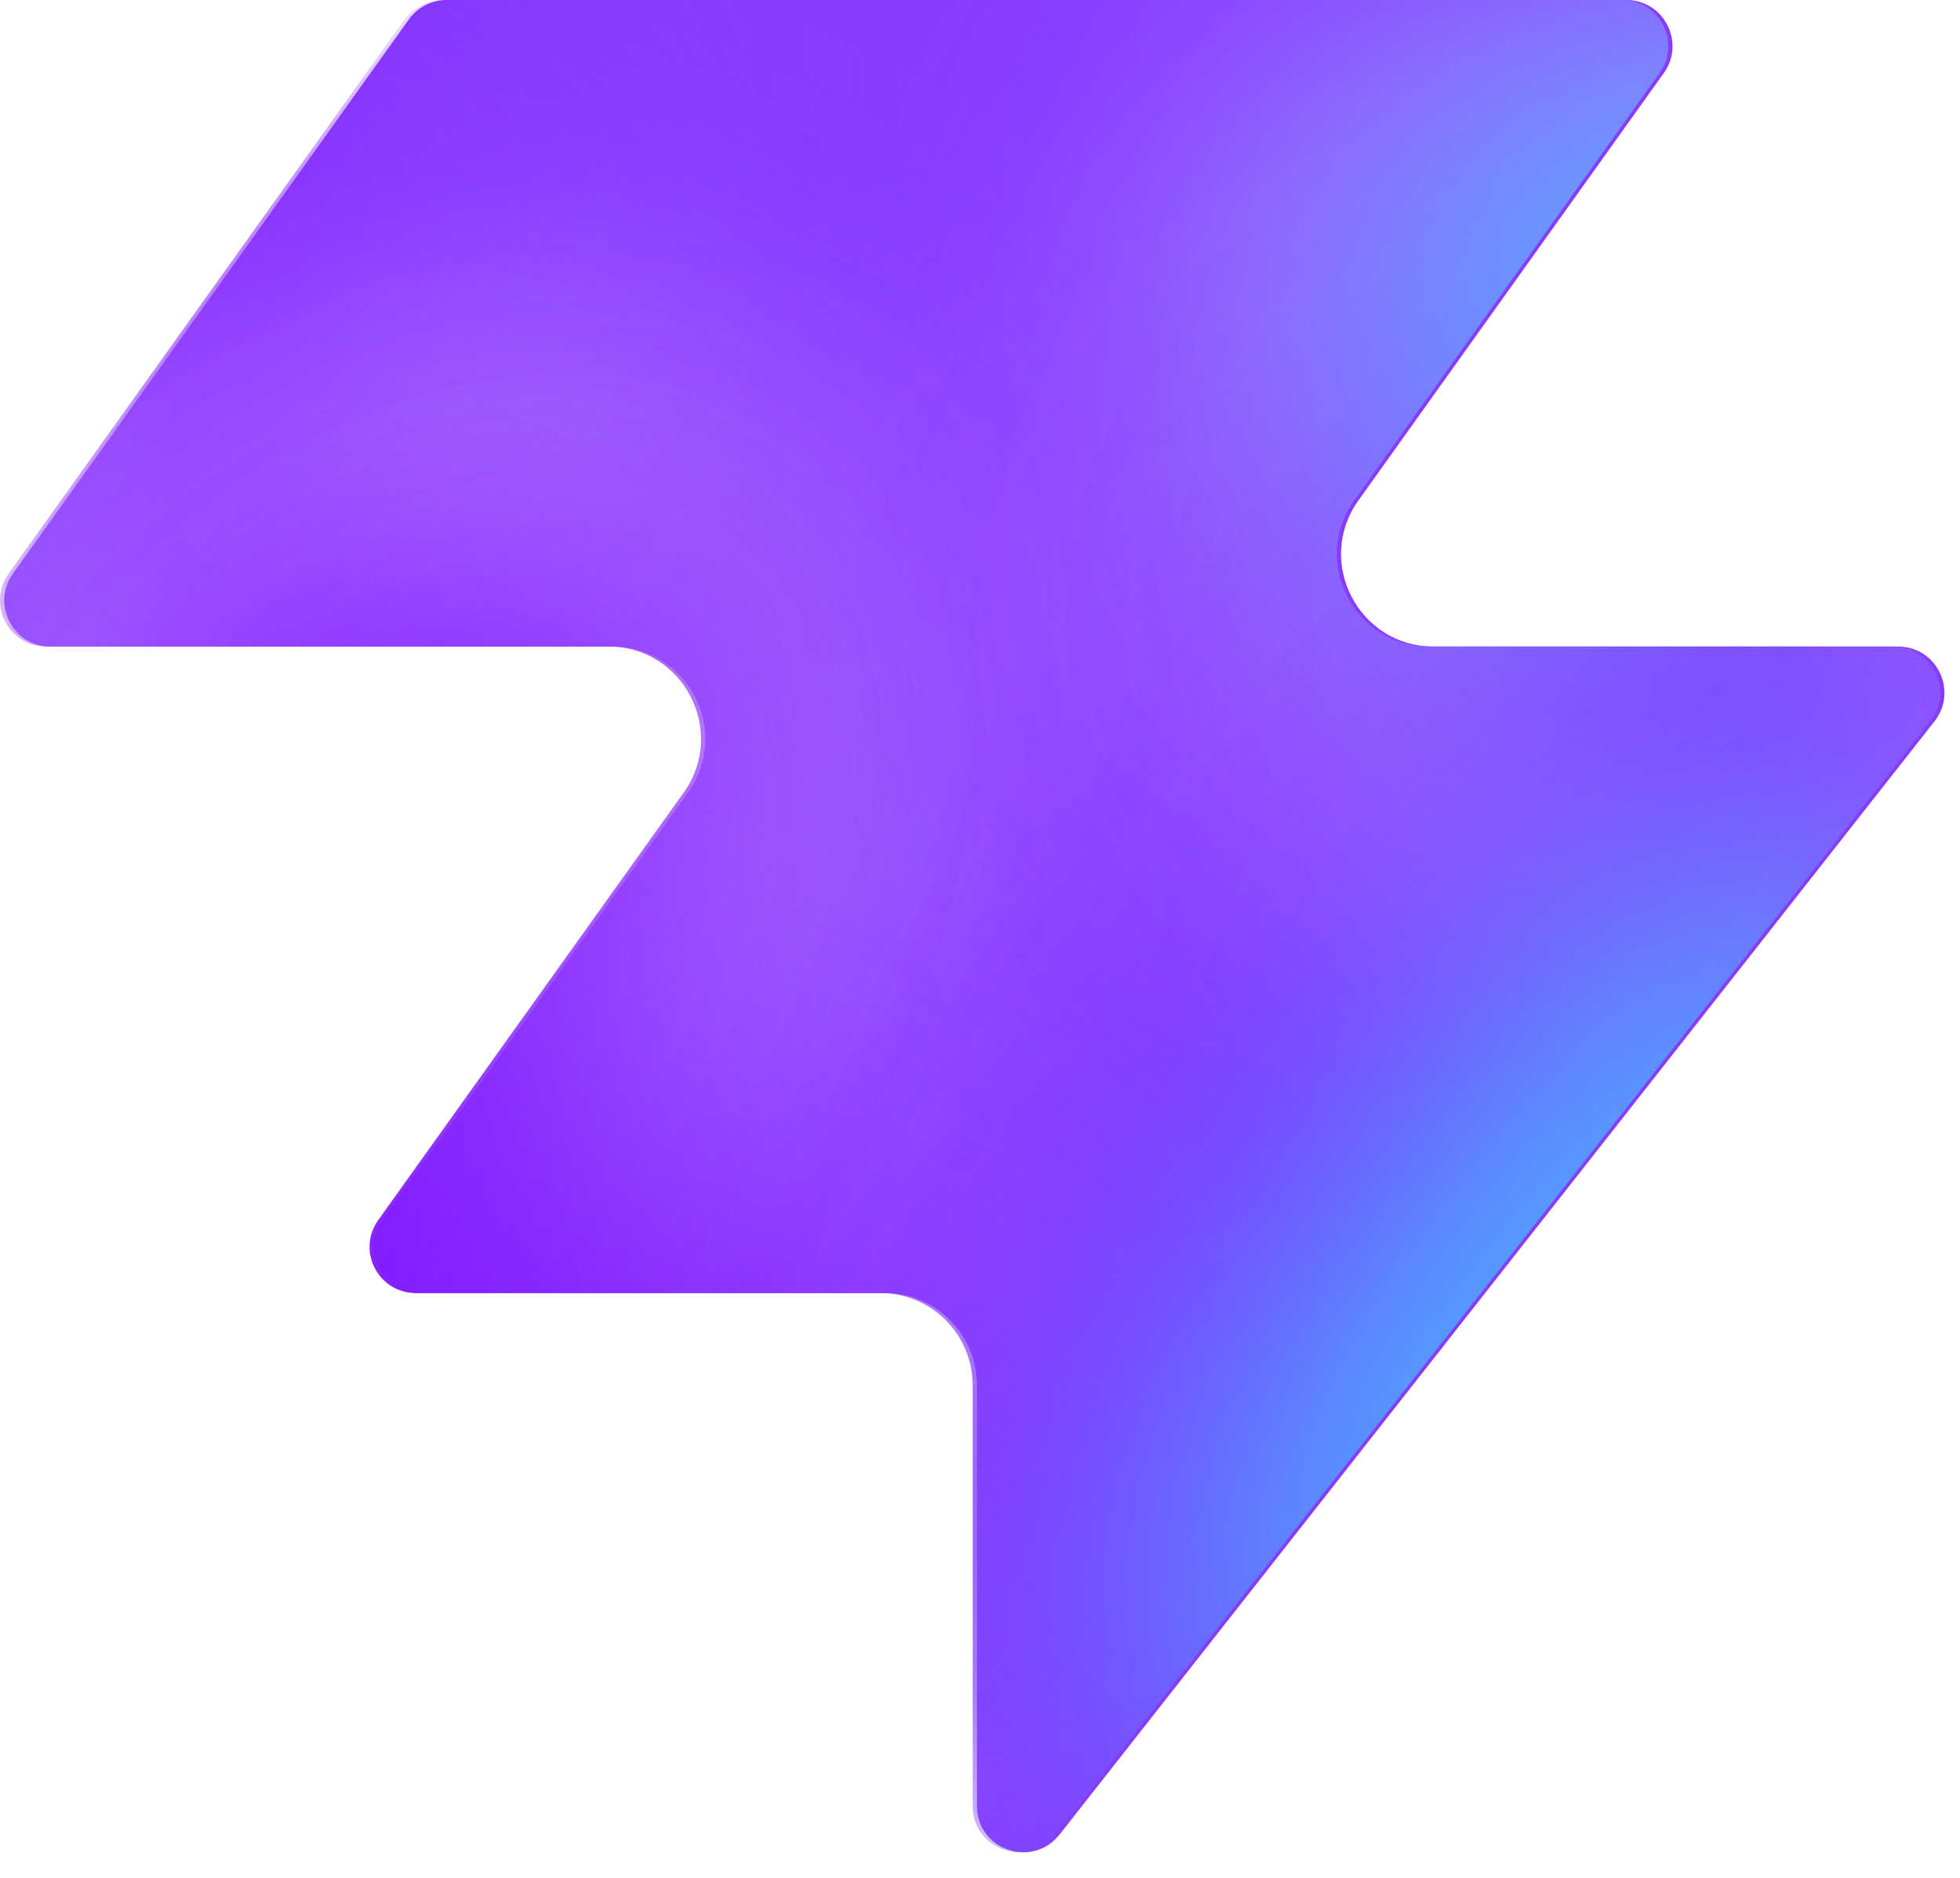
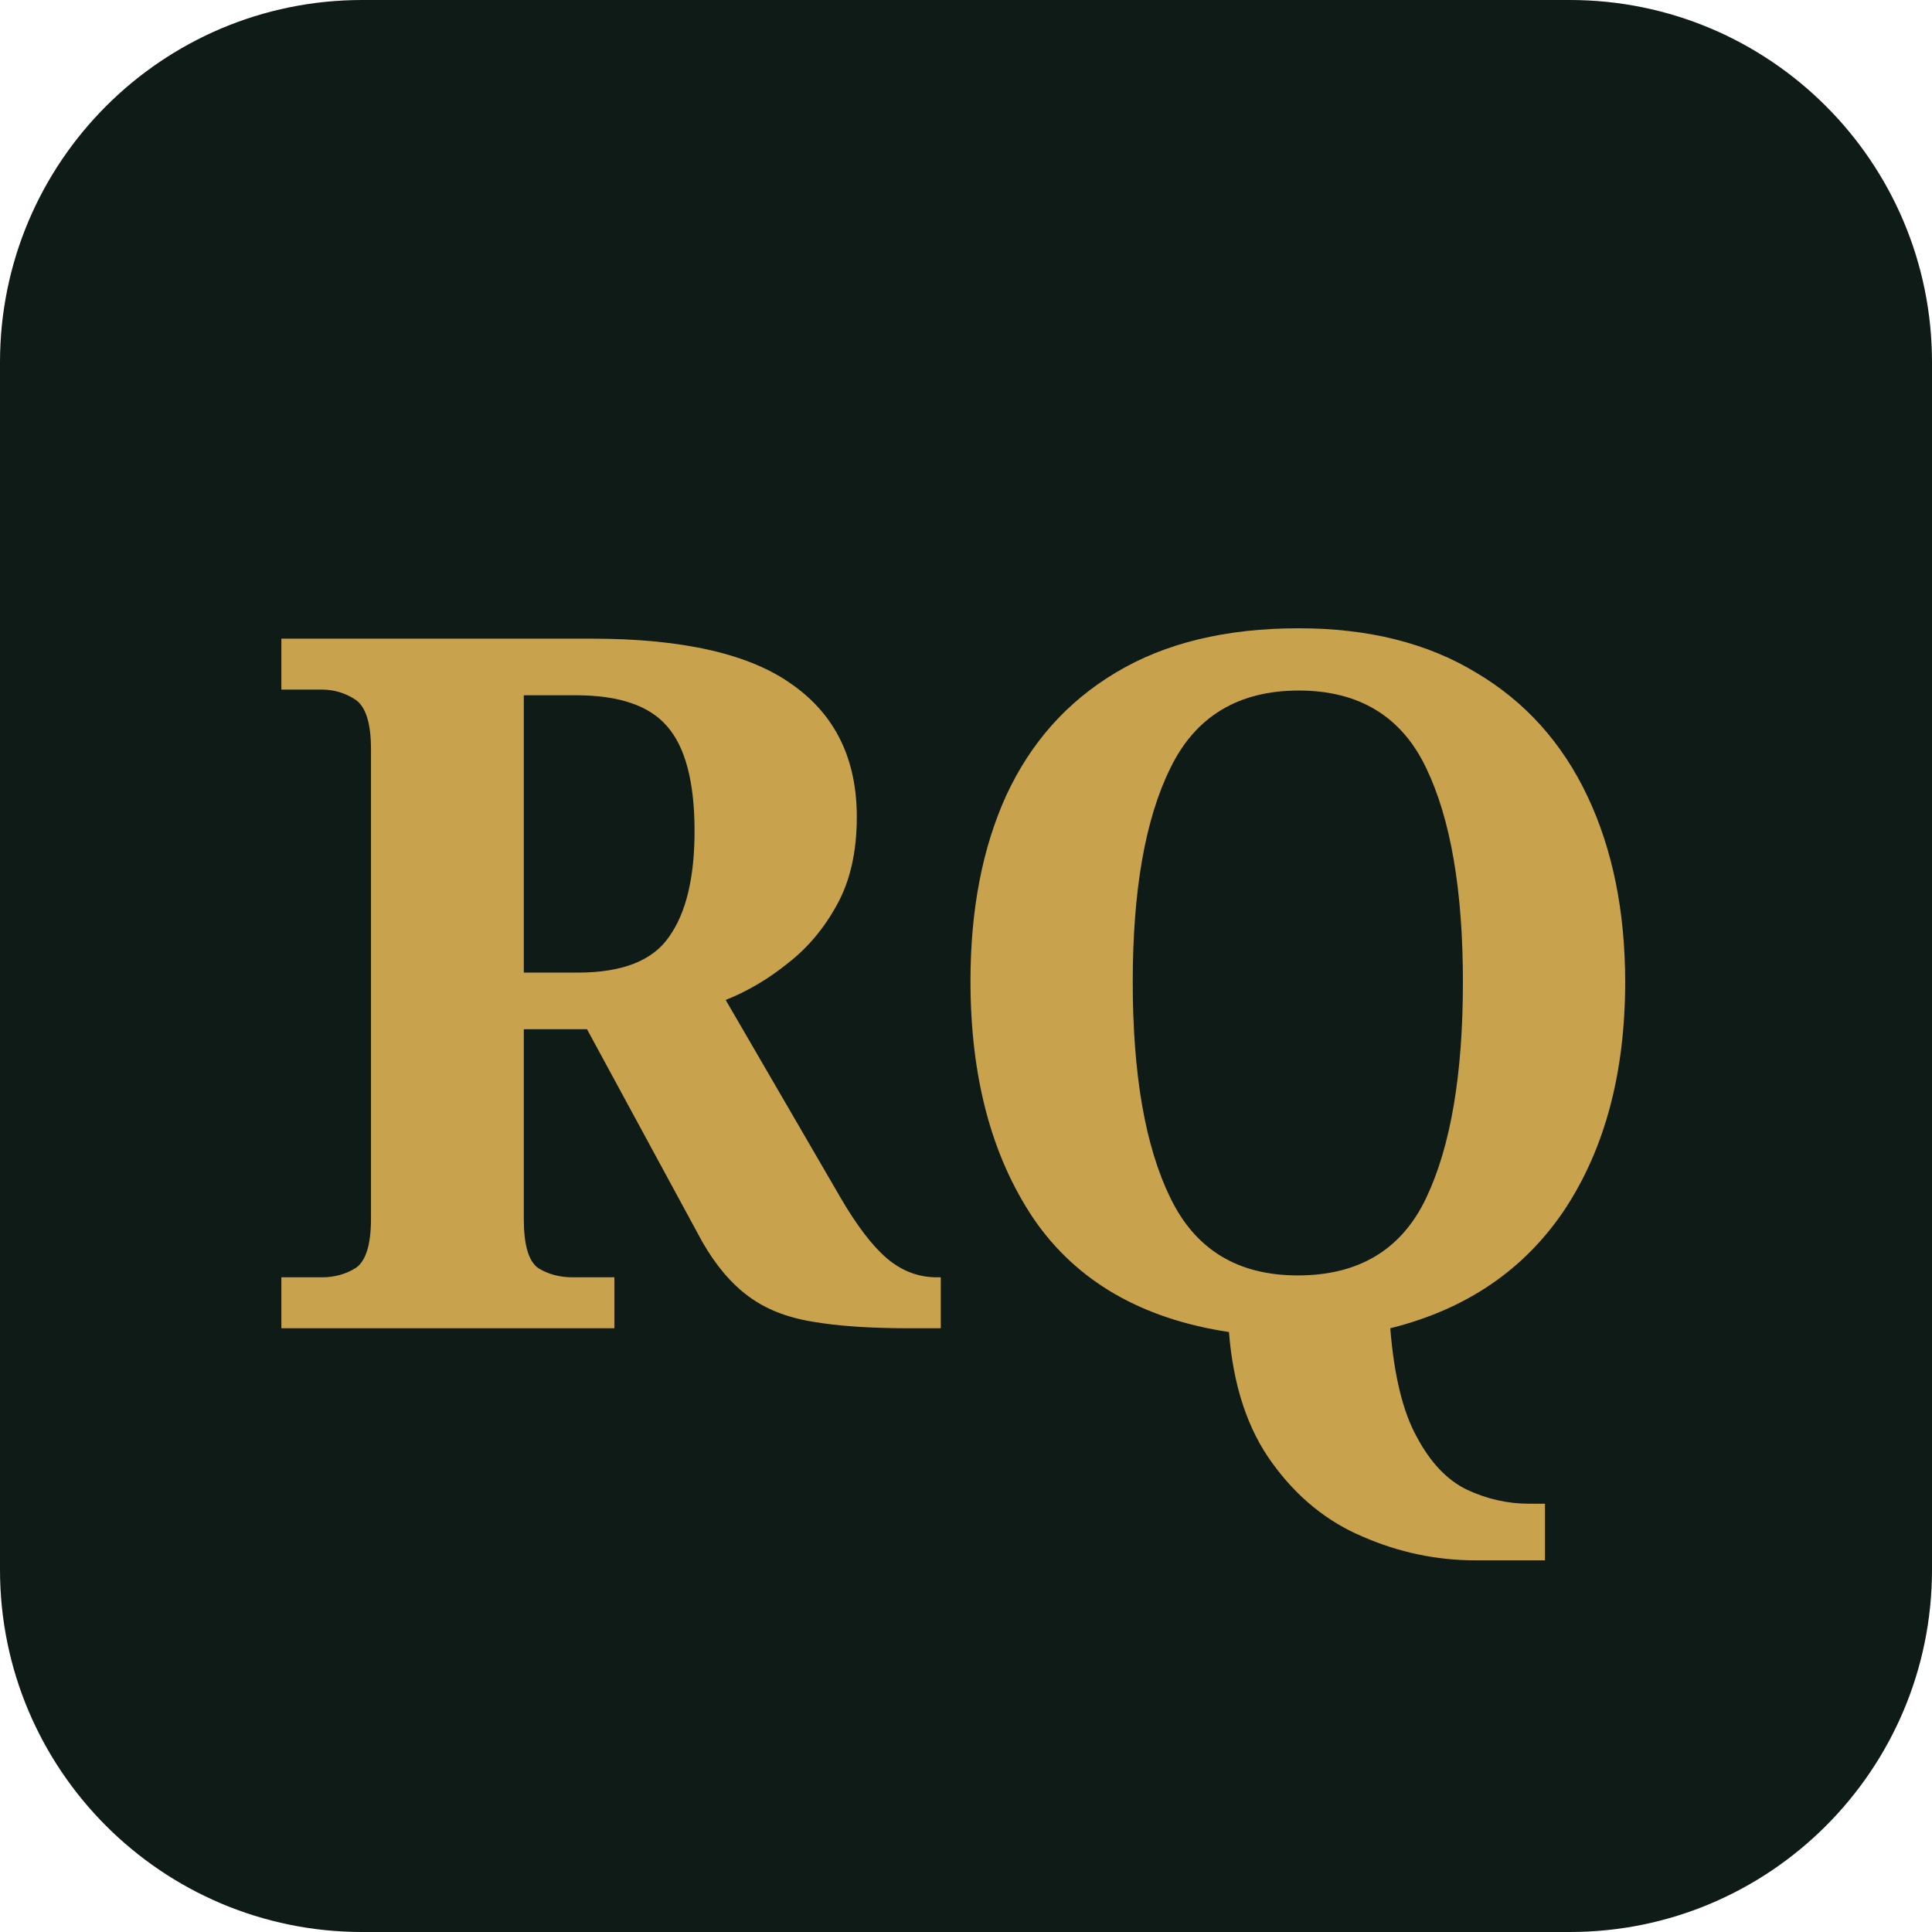
- <svg xmlns="http://www.w3.org/2000/svg" width="48" height="46" fill="none" viewBox="0 0 48 46">
-   <path fill="#863bff" d="M25.946 44.938c-.664.845-2.021.375-2.021-.698V33.937a2.26 2.26 0 0 0-2.262-2.262H10.287c-.92 0-1.456-1.04-.92-1.788l7.48-10.471c1.07-1.497 0-3.578-1.842-3.578H1.237c-.92 0-1.456-1.04-.92-1.788L10.013.474c.214-.297.556-.474.92-.474h28.894c.92 0 1.456 1.04.92 1.788l-7.48 10.471c-1.07 1.498 0 3.579 1.842 3.579h11.377c.943 0 1.473 1.088.89 1.83L25.947 44.94z" style="fill:#863bff;fill:color(display-p3 .525 .23 1);fill-opacity:1" />
-   <mask id="a" width="48" height="46" x="0" y="0" maskUnits="userSpaceOnUse" style="mask-type:alpha">
-     <path fill="#000" d="M25.842 44.938c-.664.844-2.021.375-2.021-.698V33.937a2.26 2.26 0 0 0-2.262-2.262H10.183c-.92 0-1.456-1.04-.92-1.788l7.48-10.471c1.07-1.498 0-3.579-1.842-3.579H1.133c-.92 0-1.456-1.04-.92-1.787L9.91.473c.214-.297.556-.474.92-.474h28.894c.92 0 1.456 1.04.92 1.788l-7.48 10.471c-1.07 1.498 0 3.578 1.842 3.578h11.377c.943 0 1.473 1.088.89 1.832L25.843 44.94z" style="fill:#000;fill-opacity:1" />
-   </mask>
-   <g mask="url(#a)">
-     <g filter="url(#b)">
-       <ellipse cx="5.508" cy="14.704" fill="#ede6ff" rx="5.508" ry="14.704" style="fill:#ede6ff;fill:color(display-p3 .927 .903 1);fill-opacity:1" transform="matrix(.00324 1 1 -.00324 -4.47 31.516)" />
-     </g>
-     <g filter="url(#c)">
-       <ellipse cx="10.399" cy="29.851" fill="#ede6ff" rx="10.399" ry="29.851" style="fill:#ede6ff;fill:color(display-p3 .927 .903 1);fill-opacity:1" transform="matrix(.00324 1 1 -.00324 -39.328 7.883)" />
-     </g>
-     <g filter="url(#d)">
-       <ellipse cx="5.508" cy="30.487" fill="#7e14ff" rx="5.508" ry="30.487" style="fill:#7e14ff;fill:color(display-p3 .492 .077 1);fill-opacity:1" transform="rotate(89.814 -25.913 -14.639)scale(1 -1)" />
-     </g>
-     <g filter="url(#e)">
-       <ellipse cx="5.508" cy="30.599" fill="#7e14ff" rx="5.508" ry="30.599" style="fill:#7e14ff;fill:color(display-p3 .492 .077 1);fill-opacity:1" transform="rotate(89.814 -32.644 -3.334)scale(1 -1)" />
-     </g>
-     <g filter="url(#f)">
-       <ellipse cx="5.508" cy="30.599" fill="#7e14ff" rx="5.508" ry="30.599" style="fill:#7e14ff;fill:color(display-p3 .492 .077 1);fill-opacity:1" transform="matrix(.00324 1 1 -.00324 -34.34 30.47)" />
-     </g>
-     <g filter="url(#g)">
-       <ellipse cx="14.072" cy="22.078" fill="#ede6ff" rx="14.072" ry="22.078" style="fill:#ede6ff;fill:color(display-p3 .927 .903 1);fill-opacity:1" transform="rotate(93.35 24.506 48.493)scale(-1 1)" />
-     </g>
-     <g filter="url(#h)">
-       <ellipse cx="3.47" cy="21.501" fill="#7e14ff" rx="3.47" ry="21.501" style="fill:#7e14ff;fill:color(display-p3 .492 .077 1);fill-opacity:1" transform="rotate(89.009 28.708 47.59)scale(-1 1)" />
-     </g>
-     <g filter="url(#i)">
-       <ellipse cx="3.47" cy="21.501" fill="#7e14ff" rx="3.47" ry="21.501" style="fill:#7e14ff;fill:color(display-p3 .492 .077 1);fill-opacity:1" transform="rotate(89.009 28.708 47.59)scale(-1 1)" />
-     </g>
-     <g filter="url(#j)">
-       <ellipse cx=".387" cy="8.972" fill="#7e14ff" rx="4.407" ry="29.108" style="fill:#7e14ff;fill:color(display-p3 .492 .077 1);fill-opacity:1" transform="rotate(39.51 .387 8.972)" />
-     </g>
-     <g filter="url(#k)">
-       <ellipse cx="47.523" cy="-6.092" fill="#7e14ff" rx="4.407" ry="29.108" style="fill:#7e14ff;fill:color(display-p3 .492 .077 1);fill-opacity:1" transform="rotate(37.892 47.523 -6.092)" />
-     </g>
-     <g filter="url(#l)">
-       <ellipse cx="41.412" cy="6.333" fill="#47bfff" rx="5.971" ry="9.665" style="fill:#47bfff;fill:color(display-p3 .28 .748 1);fill-opacity:1" transform="rotate(37.892 41.412 6.333)" />
-     </g>
-     <g filter="url(#m)">
-       <ellipse cx="-1.879" cy="38.332" fill="#7e14ff" rx="4.407" ry="29.108" style="fill:#7e14ff;fill:color(display-p3 .492 .077 1);fill-opacity:1" transform="rotate(37.892 -1.88 38.332)" />
-     </g>
-     <g filter="url(#n)">
-       <ellipse cx="-1.879" cy="38.332" fill="#7e14ff" rx="4.407" ry="29.108" style="fill:#7e14ff;fill:color(display-p3 .492 .077 1);fill-opacity:1" transform="rotate(37.892 -1.88 38.332)" />
-     </g>
-     <g filter="url(#o)">
-       <ellipse cx="35.651" cy="29.907" fill="#7e14ff" rx="4.407" ry="29.108" style="fill:#7e14ff;fill:color(display-p3 .492 .077 1);fill-opacity:1" transform="rotate(37.892 35.651 29.907)" />
-     </g>
-     <g filter="url(#p)">
-       <ellipse cx="38.418" cy="32.4" fill="#47bfff" rx="5.971" ry="15.297" style="fill:#47bfff;fill:color(display-p3 .28 .748 1);fill-opacity:1" transform="rotate(37.892 38.418 32.4)" />
-     </g>
-   </g>
-   <defs>
-     <filter id="b" width="60.045" height="41.654" x="-19.77" y="16.149" color-interpolation-filters="sRGB" filterUnits="userSpaceOnUse">
-       <feFlood flood-opacity="0" result="BackgroundImageFix" />
-       <feBlend in="SourceGraphic" in2="BackgroundImageFix" result="shape" />
-       <feGaussianBlur result="effect1_foregroundBlur_2002_17158" stdDeviation="7.659" />
-     </filter>
-     <filter id="c" width="90.34" height="51.437" x="-54.613" y="-7.533" color-interpolation-filters="sRGB" filterUnits="userSpaceOnUse">
-       <feFlood flood-opacity="0" result="BackgroundImageFix" />
-       <feBlend in="SourceGraphic" in2="BackgroundImageFix" result="shape" />
-       <feGaussianBlur result="effect1_foregroundBlur_2002_17158" stdDeviation="7.659" />
-     </filter>
-     <filter id="d" width="79.355" height="29.4" x="-49.64" y="2.03" color-interpolation-filters="sRGB" filterUnits="userSpaceOnUse">
-       <feFlood flood-opacity="0" result="BackgroundImageFix" />
-       <feBlend in="SourceGraphic" in2="BackgroundImageFix" result="shape" />
-       <feGaussianBlur result="effect1_foregroundBlur_2002_17158" stdDeviation="4.596" />
-     </filter>
-     <filter id="e" width="79.579" height="29.4" x="-45.045" y="20.029" color-interpolation-filters="sRGB" filterUnits="userSpaceOnUse">
-       <feFlood flood-opacity="0" result="BackgroundImageFix" />
-       <feBlend in="SourceGraphic" in2="BackgroundImageFix" result="shape" />
-       <feGaussianBlur result="effect1_foregroundBlur_2002_17158" stdDeviation="4.596" />
-     </filter>
-     <filter id="f" width="79.579" height="29.4" x="-43.513" y="21.178" color-interpolation-filters="sRGB" filterUnits="userSpaceOnUse">
-       <feFlood flood-opacity="0" result="BackgroundImageFix" />
-       <feBlend in="SourceGraphic" in2="BackgroundImageFix" result="shape" />
-       <feGaussianBlur result="effect1_foregroundBlur_2002_17158" stdDeviation="4.596" />
-     </filter>
-     <filter id="g" width="74.749" height="58.852" x="15.756" y="-17.901" color-interpolation-filters="sRGB" filterUnits="userSpaceOnUse">
-       <feFlood flood-opacity="0" result="BackgroundImageFix" />
-       <feBlend in="SourceGraphic" in2="BackgroundImageFix" result="shape" />
-       <feGaussianBlur result="effect1_foregroundBlur_2002_17158" stdDeviation="7.659" />
-     </filter>
-     <filter id="h" width="61.377" height="25.362" x="23.548" y="2.284" color-interpolation-filters="sRGB" filterUnits="userSpaceOnUse">
-       <feFlood flood-opacity="0" result="BackgroundImageFix" />
-       <feBlend in="SourceGraphic" in2="BackgroundImageFix" result="shape" />
-       <feGaussianBlur result="effect1_foregroundBlur_2002_17158" stdDeviation="4.596" />
-     </filter>
-     <filter id="i" width="61.377" height="25.362" x="23.548" y="2.284" color-interpolation-filters="sRGB" filterUnits="userSpaceOnUse">
-       <feFlood flood-opacity="0" result="BackgroundImageFix" />
-       <feBlend in="SourceGraphic" in2="BackgroundImageFix" result="shape" />
-       <feGaussianBlur result="effect1_foregroundBlur_2002_17158" stdDeviation="4.596" />
-     </filter>
-     <filter id="j" width="56.045" height="63.649" x="-27.636" y="-22.853" color-interpolation-filters="sRGB" filterUnits="userSpaceOnUse">
-       <feFlood flood-opacity="0" result="BackgroundImageFix" />
-       <feBlend in="SourceGraphic" in2="BackgroundImageFix" result="shape" />
-       <feGaussianBlur result="effect1_foregroundBlur_2002_17158" stdDeviation="4.596" />
-     </filter>
-     <filter id="k" width="54.814" height="64.646" x="20.116" y="-38.415" color-interpolation-filters="sRGB" filterUnits="userSpaceOnUse">
-       <feFlood flood-opacity="0" result="BackgroundImageFix" />
-       <feBlend in="SourceGraphic" in2="BackgroundImageFix" result="shape" />
-       <feGaussianBlur result="effect1_foregroundBlur_2002_17158" stdDeviation="4.596" />
-     </filter>
-     <filter id="l" width="33.541" height="35.313" x="24.641" y="-11.323" color-interpolation-filters="sRGB" filterUnits="userSpaceOnUse">
-       <feFlood flood-opacity="0" result="BackgroundImageFix" />
-       <feBlend in="SourceGraphic" in2="BackgroundImageFix" result="shape" />
-       <feGaussianBlur result="effect1_foregroundBlur_2002_17158" stdDeviation="4.596" />
-     </filter>
-     <filter id="m" width="54.814" height="64.646" x="-29.286" y="6.009" color-interpolation-filters="sRGB" filterUnits="userSpaceOnUse">
-       <feFlood flood-opacity="0" result="BackgroundImageFix" />
-       <feBlend in="SourceGraphic" in2="BackgroundImageFix" result="shape" />
-       <feGaussianBlur result="effect1_foregroundBlur_2002_17158" stdDeviation="4.596" />
-     </filter>
-     <filter id="n" width="54.814" height="64.646" x="-29.286" y="6.009" color-interpolation-filters="sRGB" filterUnits="userSpaceOnUse">
-       <feFlood flood-opacity="0" result="BackgroundImageFix" />
-       <feBlend in="SourceGraphic" in2="BackgroundImageFix" result="shape" />
-       <feGaussianBlur result="effect1_foregroundBlur_2002_17158" stdDeviation="4.596" />
-     </filter>
-     <filter id="o" width="54.814" height="64.646" x="8.244" y="-2.416" color-interpolation-filters="sRGB" filterUnits="userSpaceOnUse">
-       <feFlood flood-opacity="0" result="BackgroundImageFix" />
-       <feBlend in="SourceGraphic" in2="BackgroundImageFix" result="shape" />
-       <feGaussianBlur result="effect1_foregroundBlur_2002_17158" stdDeviation="4.596" />
-     </filter>
-     <filter id="p" width="39.409" height="43.623" x="18.713" y="10.588" color-interpolation-filters="sRGB" filterUnits="userSpaceOnUse">
-       <feFlood flood-opacity="0" result="BackgroundImageFix" />
-       <feBlend in="SourceGraphic" in2="BackgroundImageFix" result="shape" />
-       <feGaussianBlur result="effect1_foregroundBlur_2002_17158" stdDeviation="4.596" />
-     </filter>
-   </defs>
+ <svg xmlns="http://www.w3.org/2000/svg" viewBox="0 0 32 32">
+   <rect width="32" height="32" rx="6" fill="#0f1b17" />
+   <text x="16" y="22" text-anchor="middle" font-family="Georgia,serif" font-size="16" font-weight="700" fill="#c9a24d">RQ</text>
</svg>
